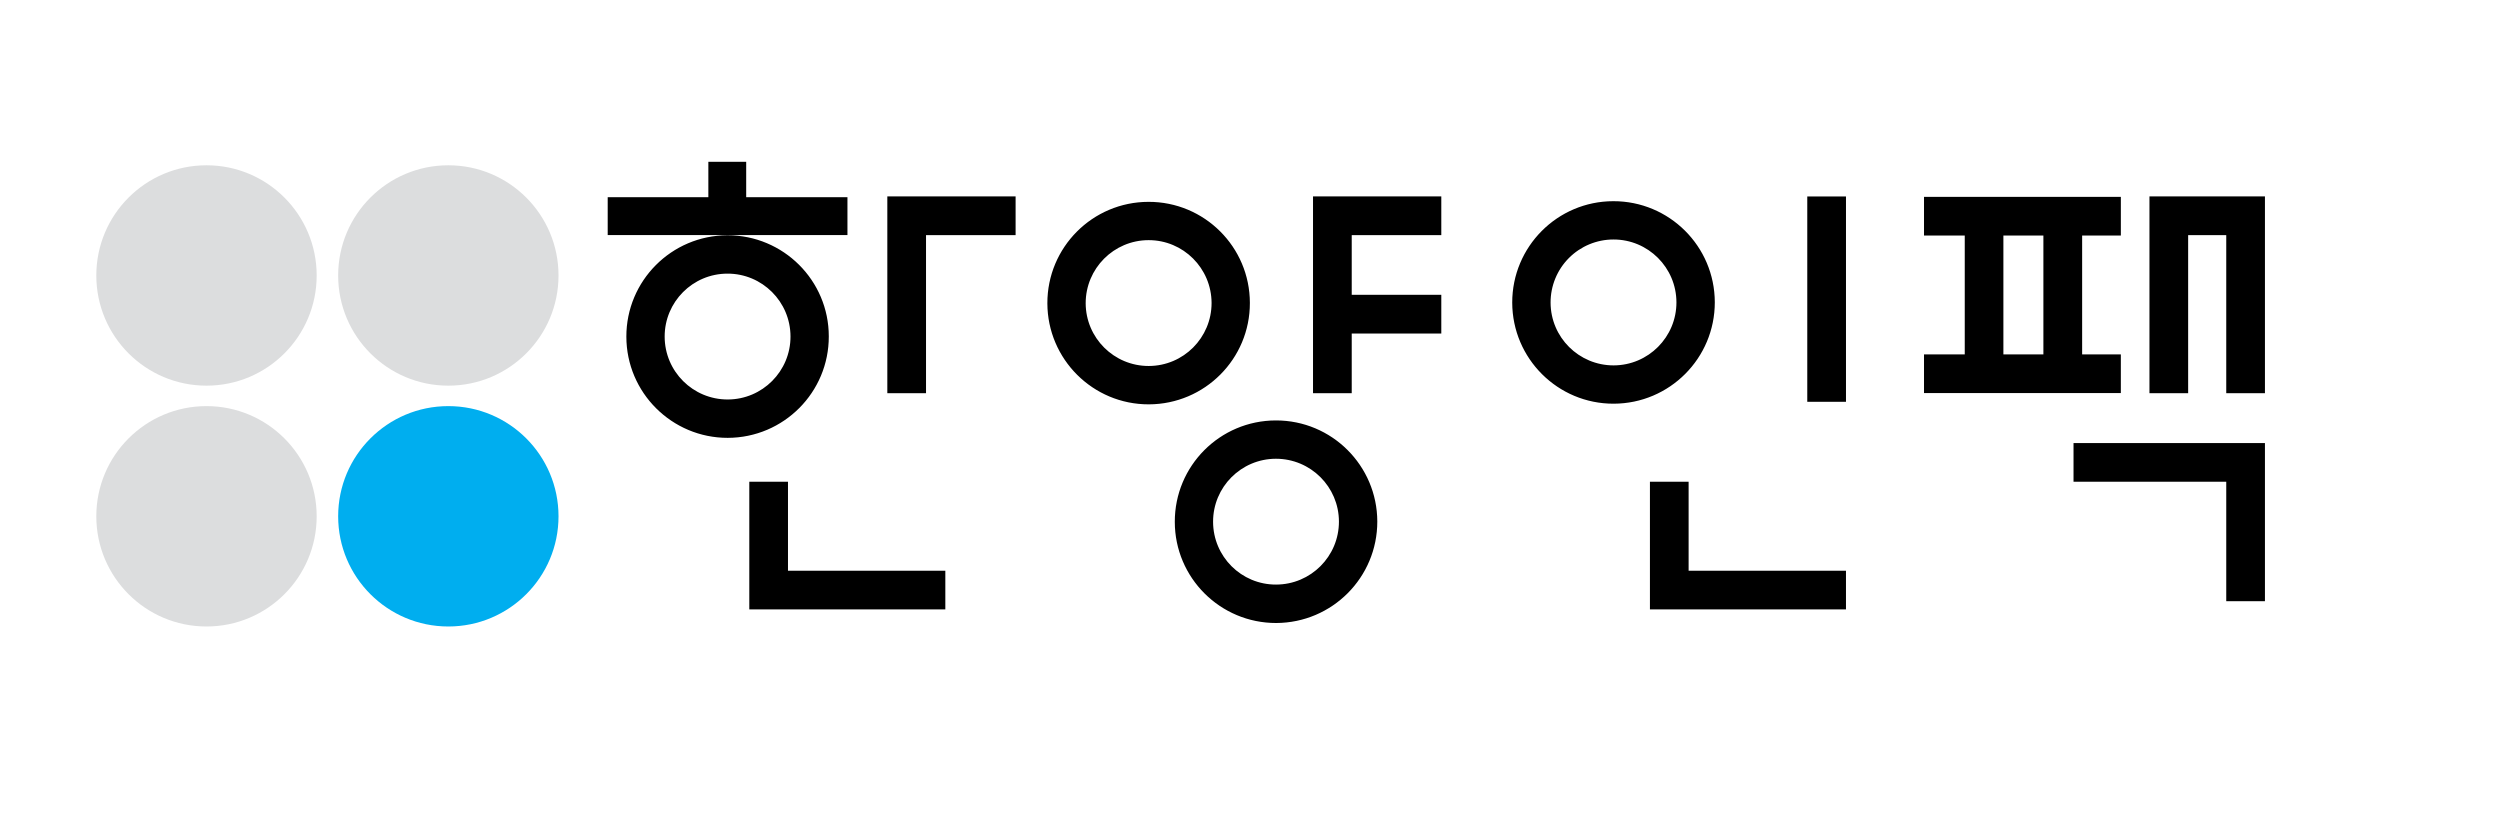
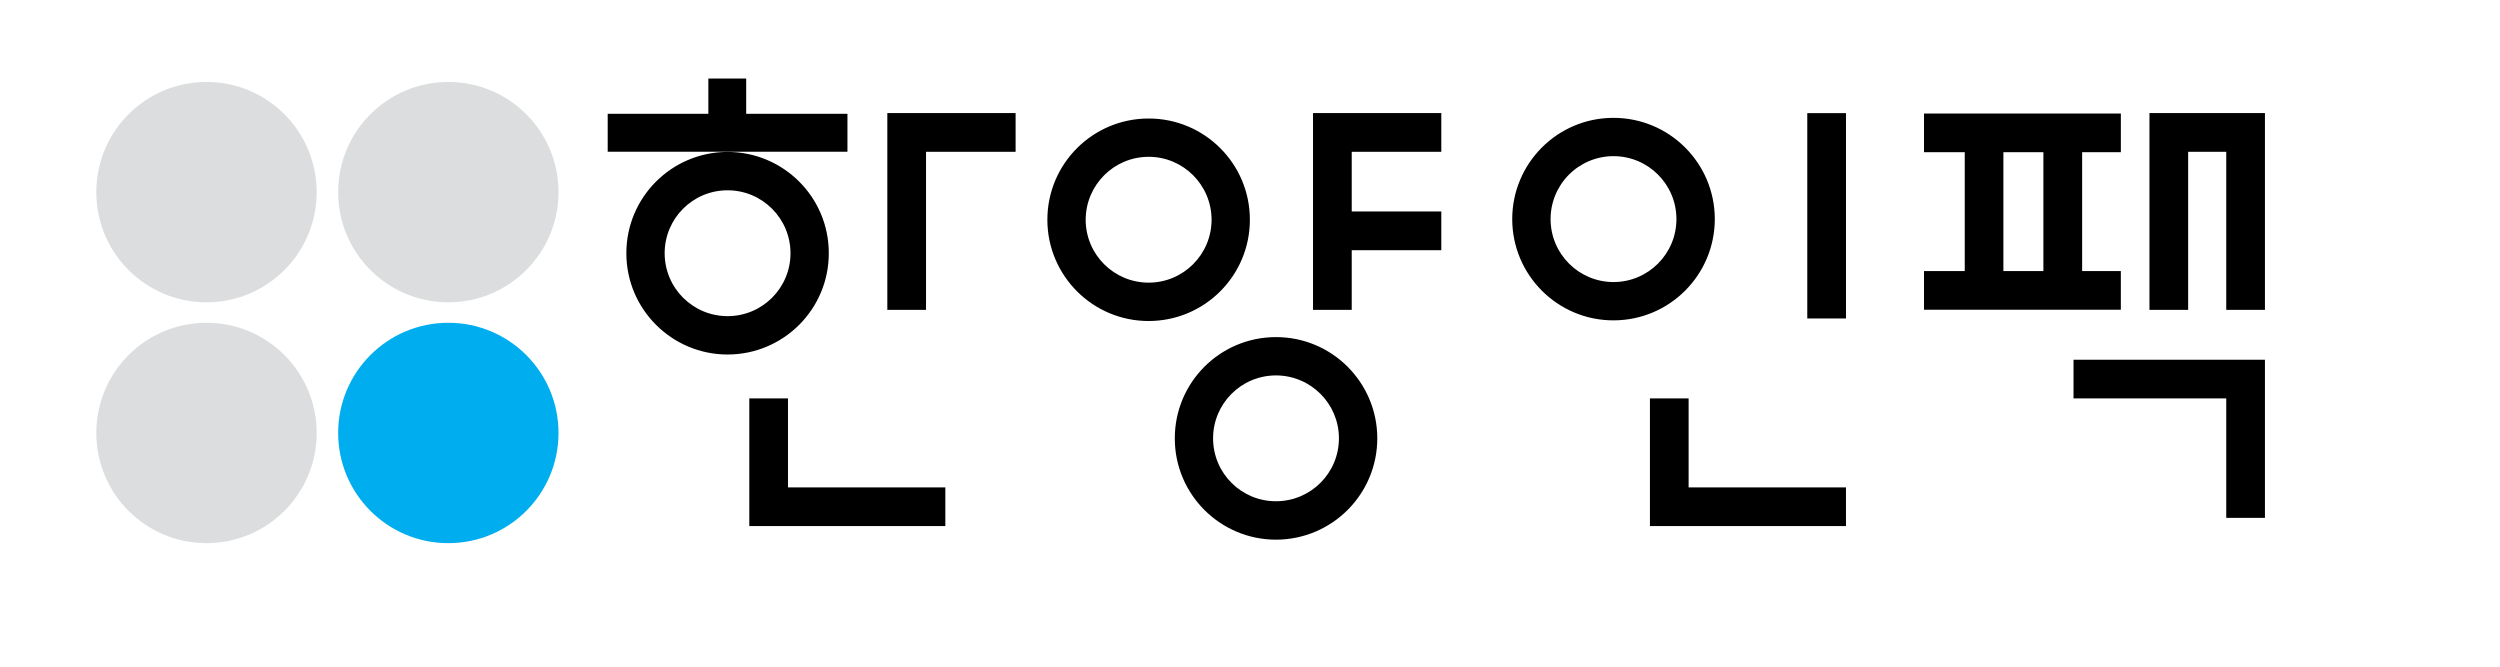
- <svg xmlns="http://www.w3.org/2000/svg" width="180" height="60" viewBox="0 0 300 80" xml:space="preserve">
+ <svg xmlns="http://www.w3.org/2000/svg" width="current" height="current" viewBox="0 0 300 80" xml:space="preserve">
  <path fill="#DCDDDE" d="M38.001 23.057c0 7.302-5.92 13.222-13.221 13.222-7.305 0-13.223-5.919-13.223-13.222S17.475 9.834 24.78 9.834c7.301-.001 13.221 5.92 13.221 13.223M67.022 23.057c0 7.302-5.919 13.222-13.222 13.222S40.579 30.36 40.579 23.057 46.497 9.834 53.8 9.834s13.222 5.92 13.222 13.223M38.001 51.956c0 7.303-5.92 13.223-13.221 13.223-7.305 0-13.223-5.92-13.223-13.223s5.918-13.223 13.223-13.223c7.301 0 13.221 5.92 13.221 13.223" />
  <path fill="#00AEEF" d="M67.022 51.956c0 7.303-5.919 13.223-13.222 13.223s-13.221-5.92-13.221-13.223S46.497 38.733 53.8 38.733s13.222 5.92 13.222 13.223" />
  <path fill="current" d="M205.776 26.269c-.016-6.716-5.467-12.142-12.182-12.126-6.708.008-12.135 5.458-12.127 12.174.016 6.708 5.467 12.143 12.174 12.127 6.708-.016 12.142-5.46 12.135-12.175m-12.144 7.578c-4.167 0-7.553-3.37-7.562-7.538a7.548 7.548 0 0 1 7.539-7.57c4.168-.008 7.554 3.37 7.563 7.539.007 4.167-3.37 7.561-7.54 7.569M216.873 13.573h4.645v24.64h-4.645zM202.634 47.809h-4.642V63.124h23.525v-4.637h-18.883zM149.985 26.348c-.008-6.716-5.458-12.142-12.166-12.126-6.715.008-12.15 5.458-12.135 12.174.017 6.708 5.467 12.142 12.175 12.126 6.715-.016 12.141-5.466 12.126-12.174m-12.135 7.57a7.557 7.557 0 0 1-7.569-7.53c0-4.169 3.37-7.563 7.547-7.57 4.168-.008 7.546 3.37 7.562 7.539-.001 4.167-3.37 7.553-7.54 7.561M153.101 40.452c-6.715.01-12.142 5.459-12.125 12.174.007 6.709 5.458 12.143 12.165 12.135 6.715-.023 12.142-5.465 12.135-12.182-.016-6.707-5.467-12.143-12.175-12.127m.031 19.697c-4.167.016-7.553-3.361-7.562-7.531a7.552 7.552 0 0 1 7.539-7.568c4.168 0 7.554 3.369 7.563 7.537a7.553 7.553 0 0 1-7.54 7.562M158.441 13.565h-.879v23.621h4.645v-7.16h10.749v-4.651h-10.749v-7.159h10.749v-4.651h-10.749zM269.475 13.565H257.935v23.621h4.643v-18.97h4.572v18.97h4.643V13.565zM267.15 43.167h-18.327v4.642h18.327v14.334h4.643V43.167h-2.318zM254.502 32.526h-4.645V18.264h4.645v-4.643h-23.621v4.643h4.889v14.262h-4.889v4.645h23.62v-4.645zm-9.295 0h-4.8V18.264h4.8v14.262zM99.455 30.366c0-6.716-5.458-12.142-12.165-12.134-6.708.016-12.143 5.466-12.127 12.174.008 6.716 5.467 12.144 12.166 12.136 6.715-.016 12.141-5.467 12.126-12.176m-12.126 7.572a7.554 7.554 0 0 1-7.57-7.54c-.008-4.168 3.37-7.562 7.539-7.562 4.168-.008 7.554 3.37 7.562 7.538a7.547 7.547 0 0 1-7.531 7.564M94.558 47.809h-4.642V63.124h23.524v-4.637H94.558zM107.349 13.565h-.87v23.621h4.644v-18.97h10.749v-4.651h-10.749zM101.694 13.66H89.543V9.42h-4.541v4.24H72.924v4.548h28.77z" />
</svg>
